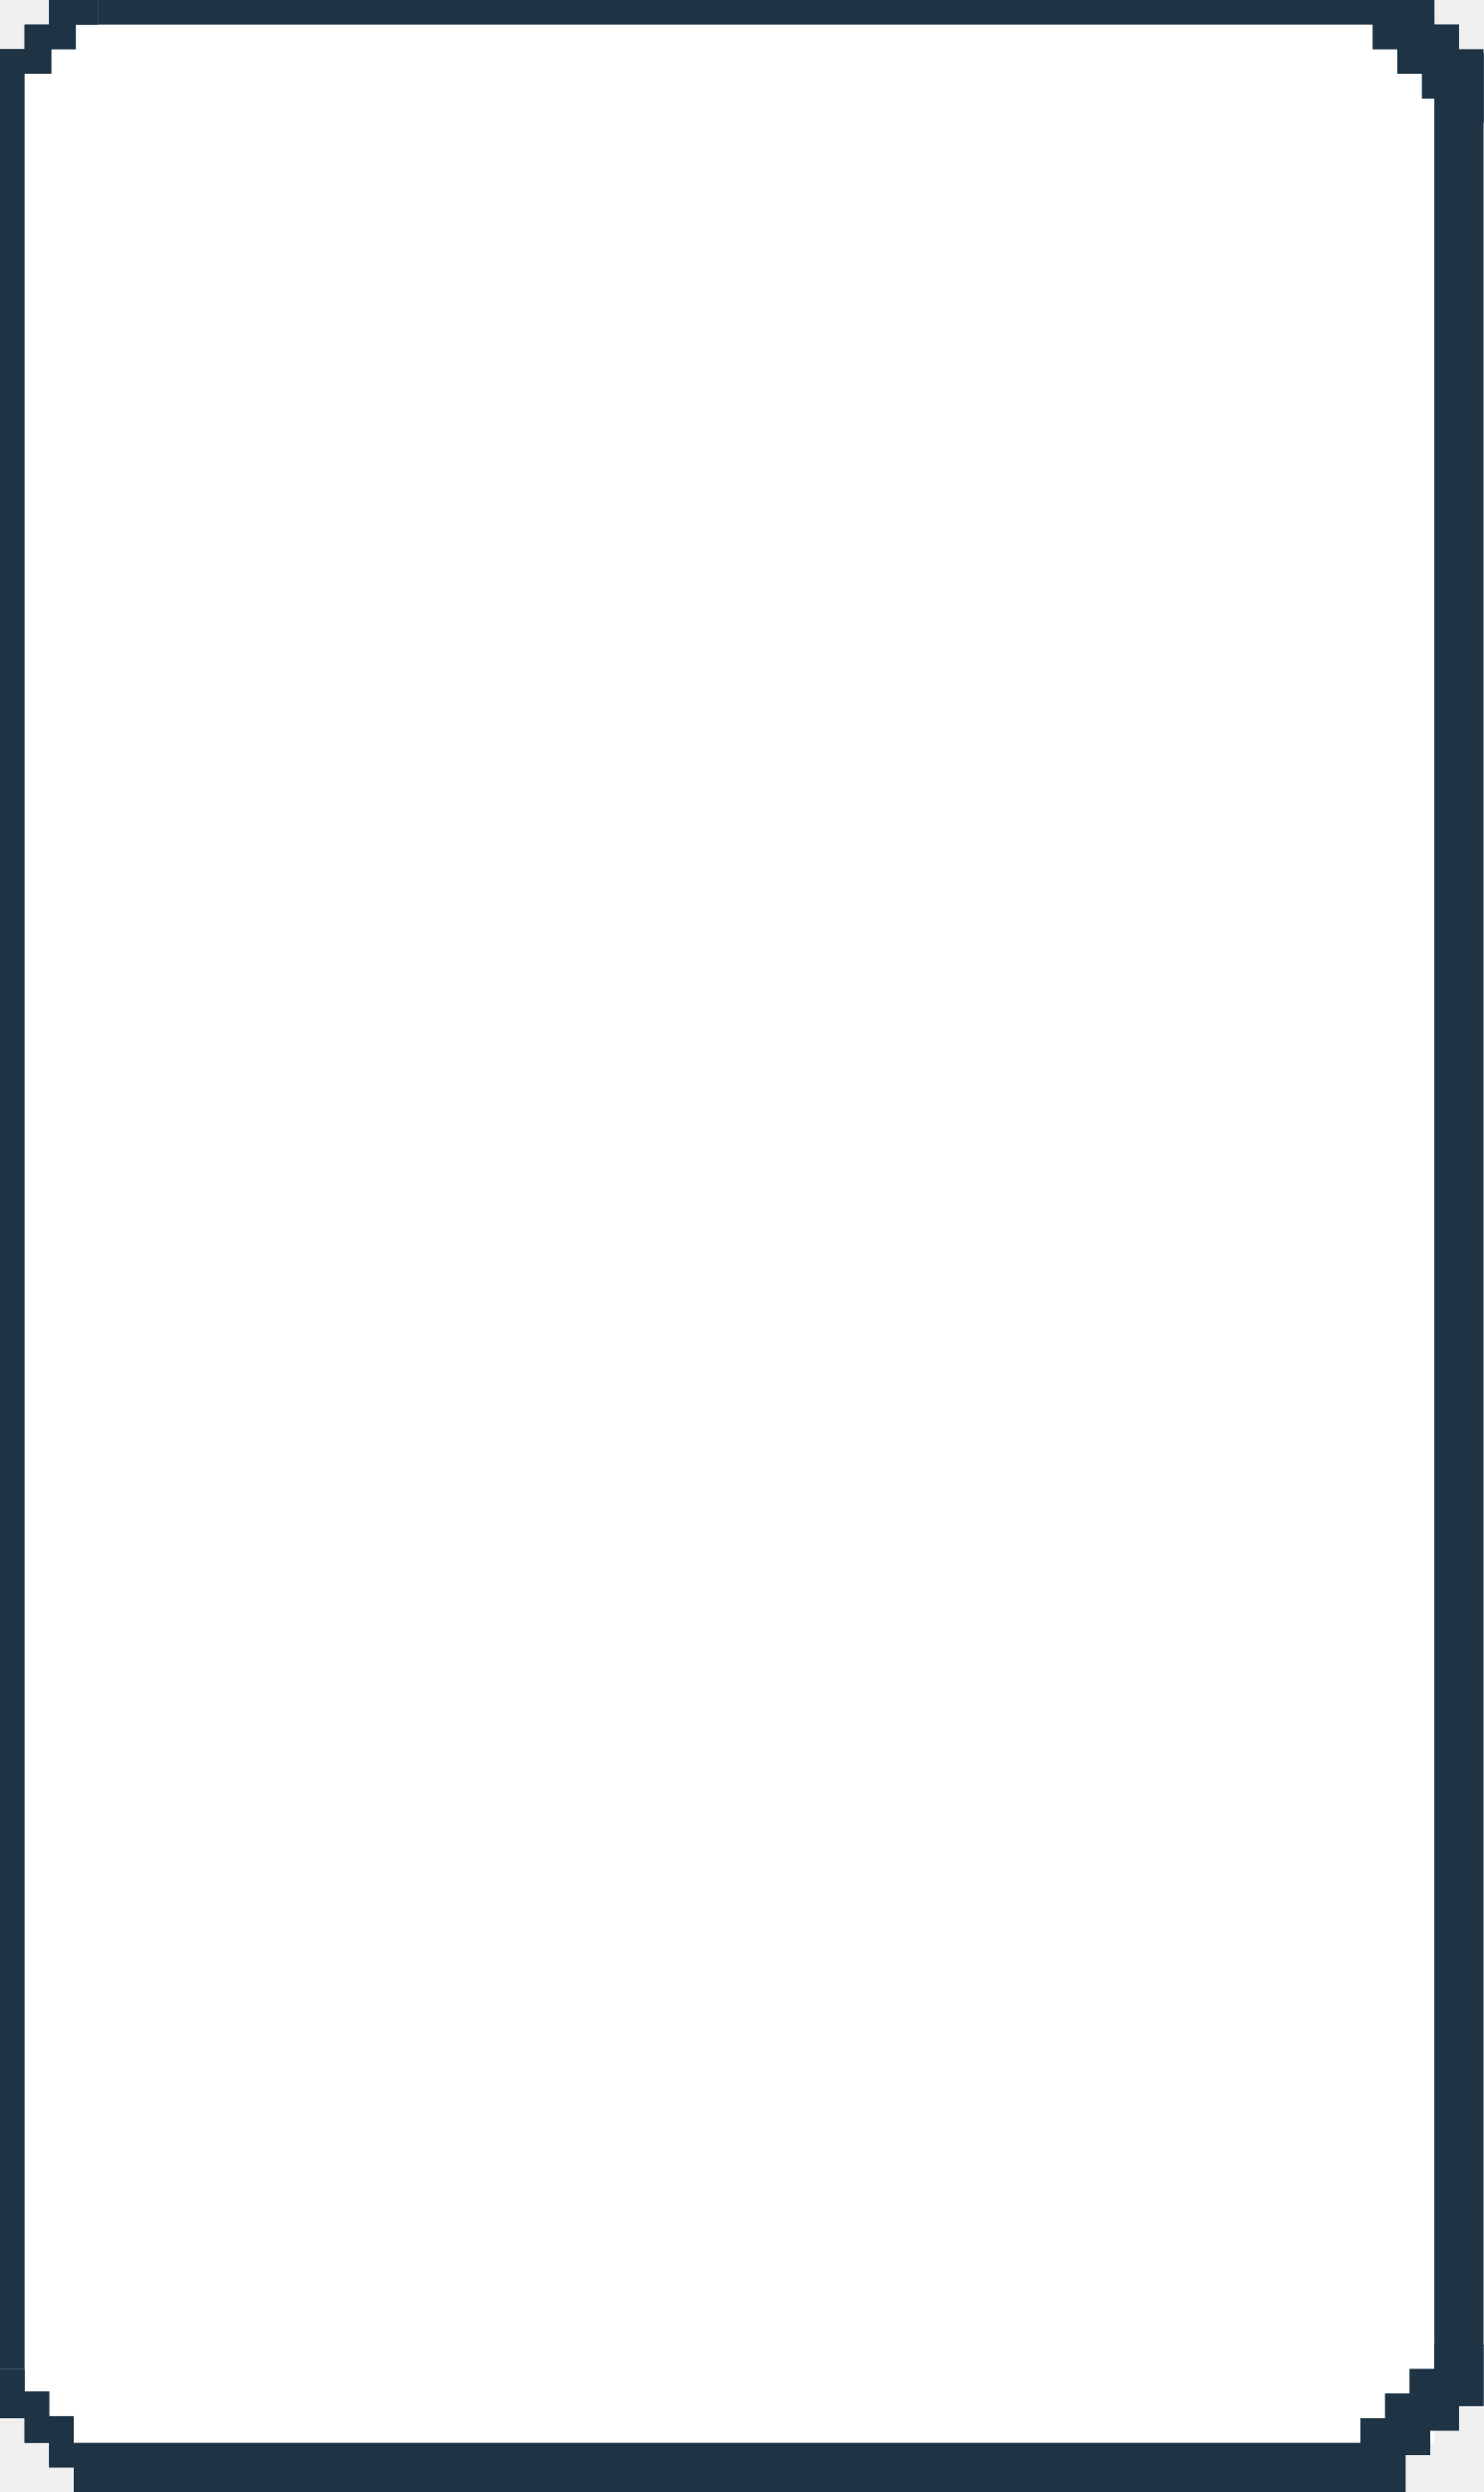
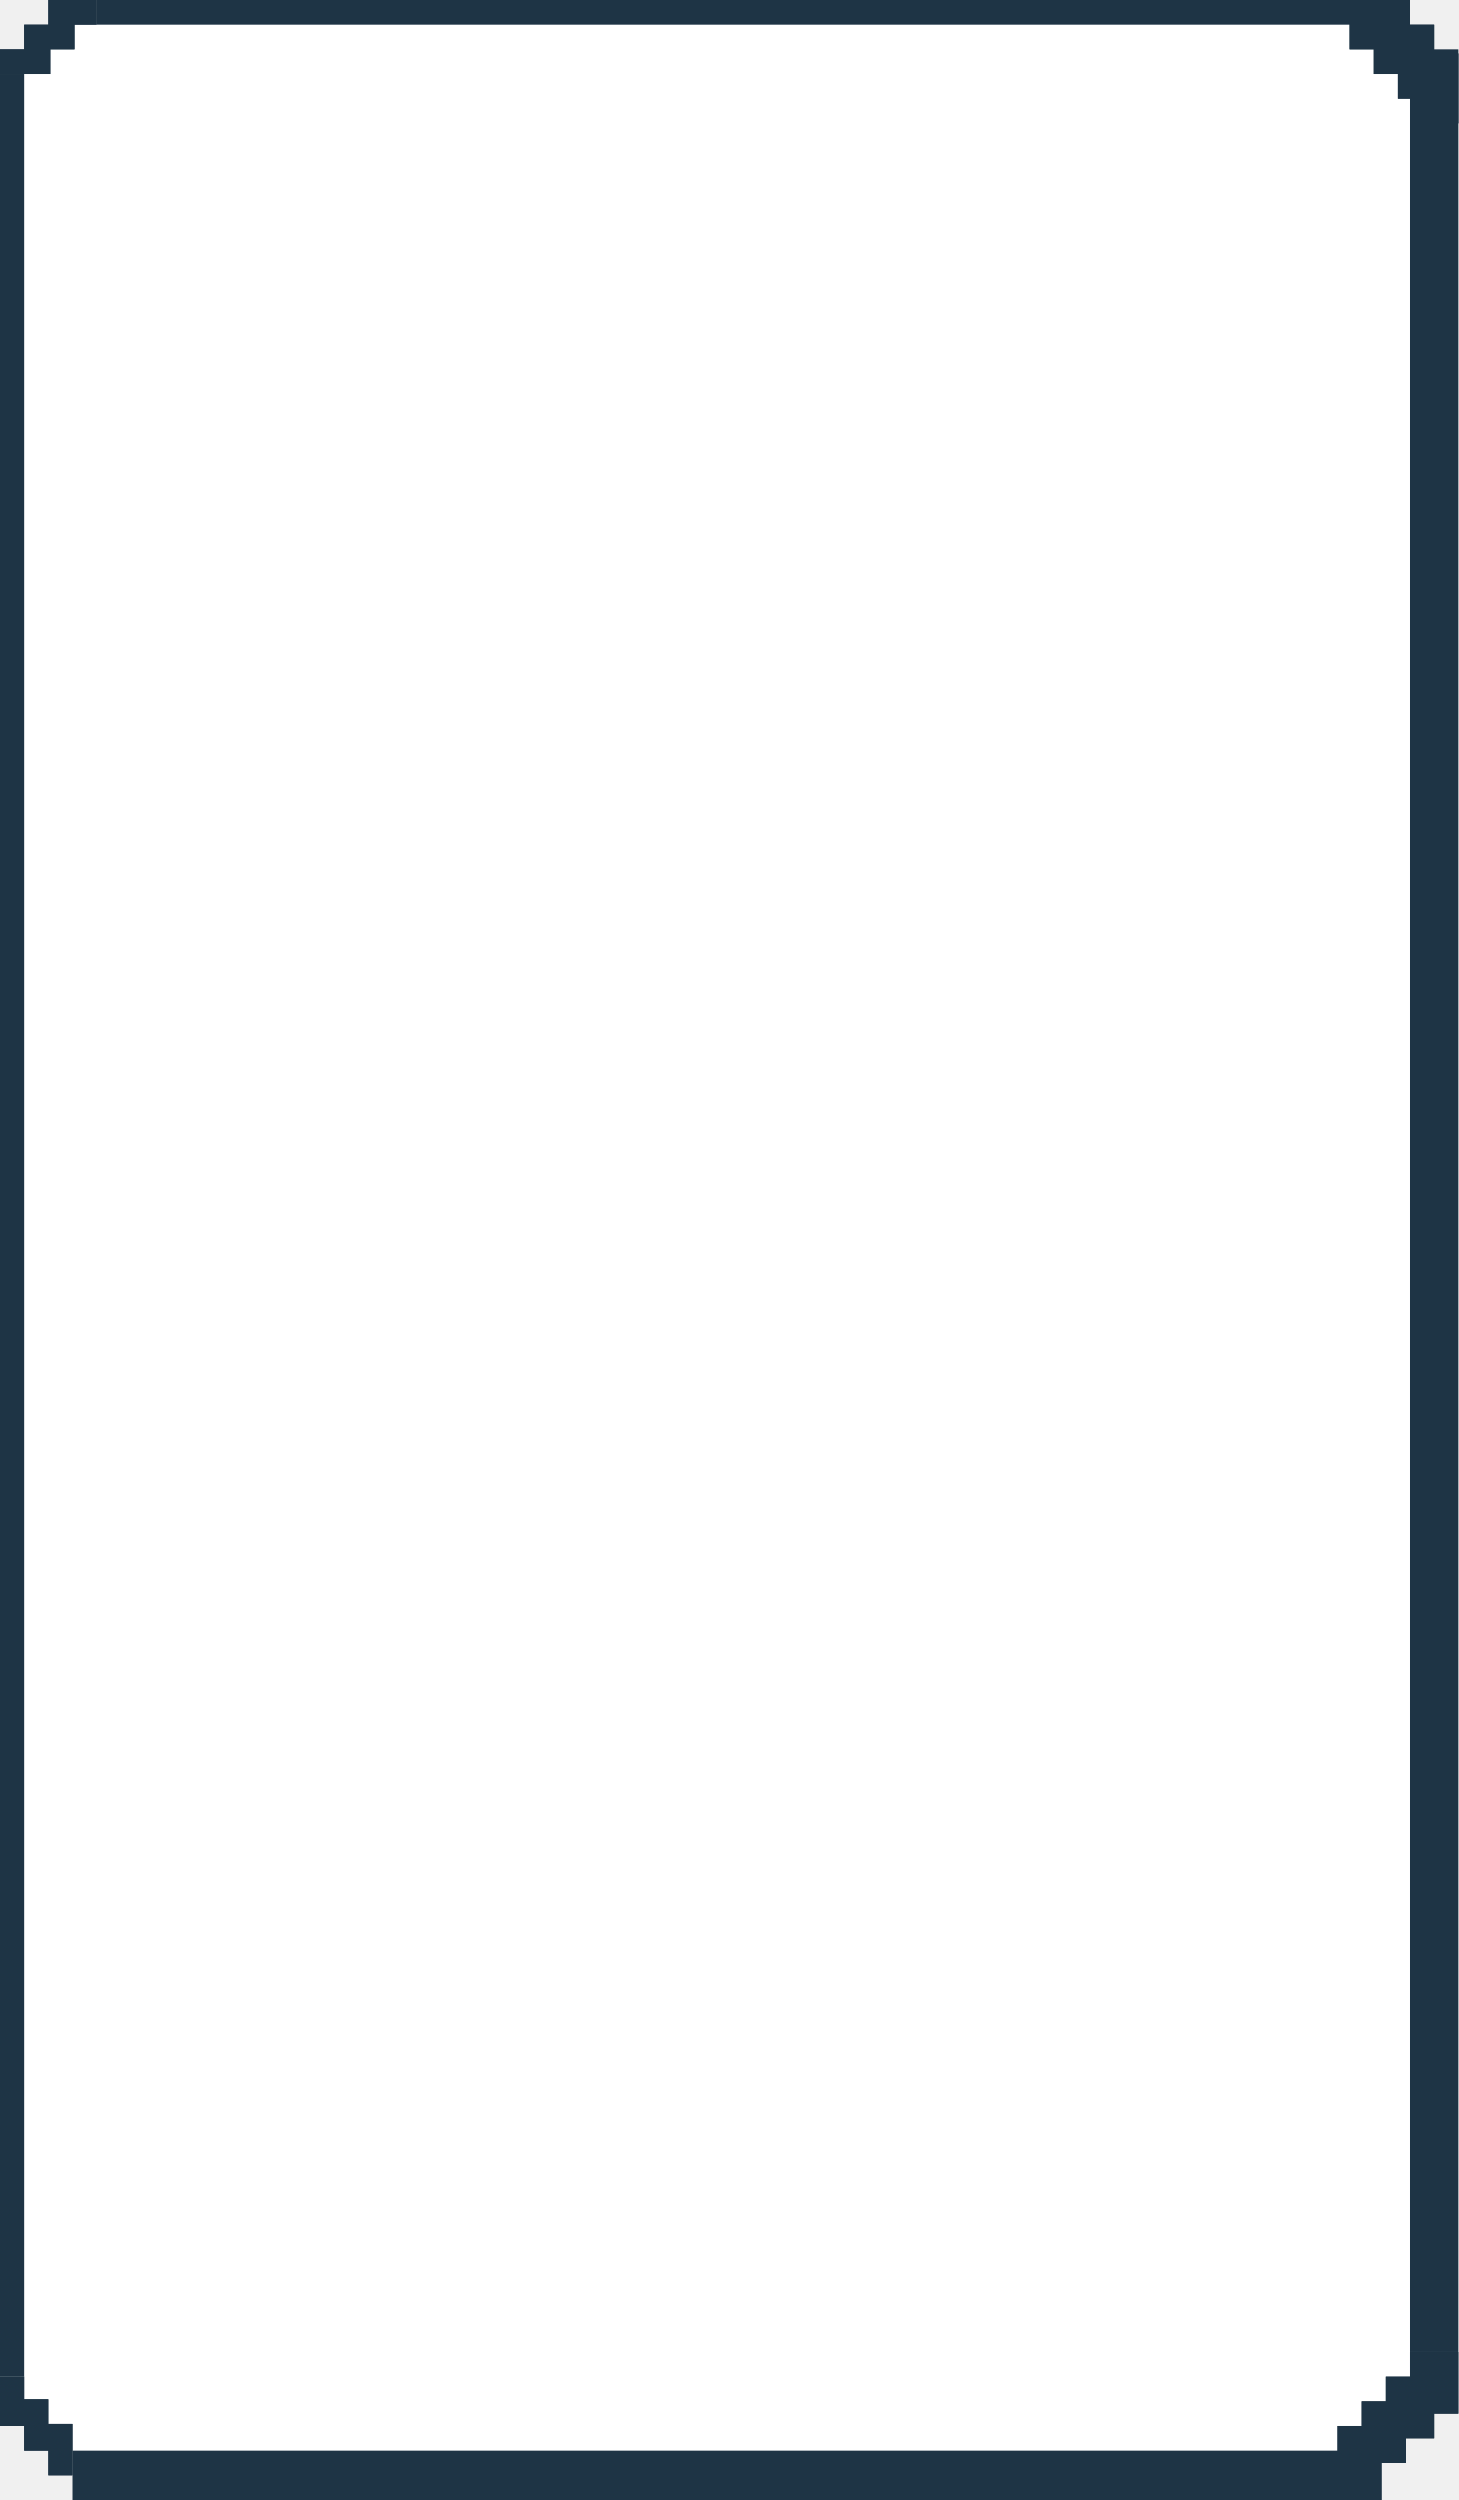
- <svg xmlns="http://www.w3.org/2000/svg" width="362" height="608" viewBox="0 0 362 608" fill="none">
-   <rect x="6" y="6" width="344" height="590" fill="white" />
-   <rect y="18" width="6" height="560" fill="#1E3445" />
-   <rect x="24" y="6" width="6" height="314" transform="rotate(-90 24 6)" fill="#1E3445" />
-   <path d="M6.5 18H0L0 12H6L6 6H12L12 0H24V3V6H18.5V12H12.5V18H6.5Z" fill="#1E3445" />
-   <path d="M6.5 18H0L0 12H6L6 6H12L12 0H24V3V6H18.5V12H12.5V18H6.5Z" fill="#1E3445" />
-   <path d="M18 595.5V602H12V596H6L6 590H0L0 578H3H6L6 583.5H12L12 589.5H18V595.5Z" fill="#1E3445" />
-   <path d="M18 595.5V602H12V596H6L6 590H0L0 578H3H6L6 583.5H12L12 589.5H18V595.5Z" fill="#1E3445" />
-   <path d="M362 572V587H356V593H349V599H332V590H338V584H344V578H350V572H362Z" fill="#1E3445" />
-   <path d="M362 572V587H356V593H349V599H332V590H338V584H344V578H350V572H362Z" fill="#1E3445" />
-   <path d="M335 0L350 0V6L356 6V13L362 13V30L353 30V24H347V18L341 18V12L335 12V0Z" fill="#1E3445" />
-   <path d="M335 0L350 0V6L356 6V13L362 13V30L353 30V24H347V18L341 18V12L335 12V0Z" fill="#1E3445" />
-   <rect x="350" y="12" width="12" height="560" fill="#1E3445" />
-   <rect x="18" y="608" width="12" height="325" transform="rotate(-90 18 608)" fill="#1E3445" />
+ <svg xmlns="http://www.w3.org/2000/svg" width="350" height="600" viewBox="0 0 350 600" fill="none">
+   <path d="M17 5H328V11H333.5V13.5V17L339.5 17V23H342V570.5H336.5V576.5H330.5V582.5H324.5V588.158H16.5V582.5H11V576.5H5V16H11V10.5H17V5Z" fill="white" />
+   <rect y="17.763" width="5.801" height="552.632" fill="#1E3445" />
+   <rect x="23.204" y="5.921" width="5.921" height="303.591" transform="rotate(-90 23.2043 5.92126)" fill="#1E3445" />
+   <path d="M6.285 17.763H0L0 11.842H5.801L5.801 5.921H11.602L11.602 0H23.204V2.961V5.921H17.887V11.842H12.086V17.763H6.285Z" fill="#1E3445" />
+   <path d="M6.285 17.763H0L0 11.842H5.801L5.801 5.921H11.602L11.602 0H23.204V2.961V5.921H17.887V11.842H12.086V17.763H6.285Z" fill="#1E3445" />
+   <path d="M17.403 587.665V594.079H11.602V588.158H5.801L5.801 582.237H5.60284e-06L5.60284e-06 570.395H2.901H5.801L5.801 575.823H11.602V581.744H17.403V587.665Z" fill="#1E3445" />
+   <path d="M17.403 587.665V594.079H11.602V588.158H5.801L5.801 582.237H5.60284e-06L5.60284e-06 570.395H2.901H5.801L5.801 575.823H11.602V581.744H17.403V587.665Z" fill="#1E3445" />
+   <path d="M350 564.474V579.277H344.199V585.198H337.431V591.119H320.994V582.237H326.796V576.316H332.597V570.395H338.398V564.474H350Z" fill="#1E3445" />
+   <path d="M350 564.474V579.277H344.199V585.198H337.431V591.119H320.994V582.237H326.796V576.316H332.597V570.395H338.398V564.474H350Z" fill="#1E3445" />
+   <path d="M323.895 0L338.398 0V5.921L344.199 5.921V12.829L350 12.829V29.605L341.298 29.605V23.684H335.497V17.763L329.696 17.763V11.842L323.895 11.842V0Z" fill="#1E3445" />
+   <path d="M323.895 0L338.398 0V5.921L344.199 5.921V12.829L350 12.829V29.605L341.298 29.605V23.684H335.497V17.763L329.696 17.763V11.842L323.895 11.842V0Z" fill="#1E3445" />
+   <rect x="338.398" y="11.842" width="11.602" height="552.632" fill="#1E3445" />
+   <rect x="17.403" y="600" width="11.842" height="314.227" transform="rotate(-90 17.4033 600)" fill="#1E3445" />
</svg>
